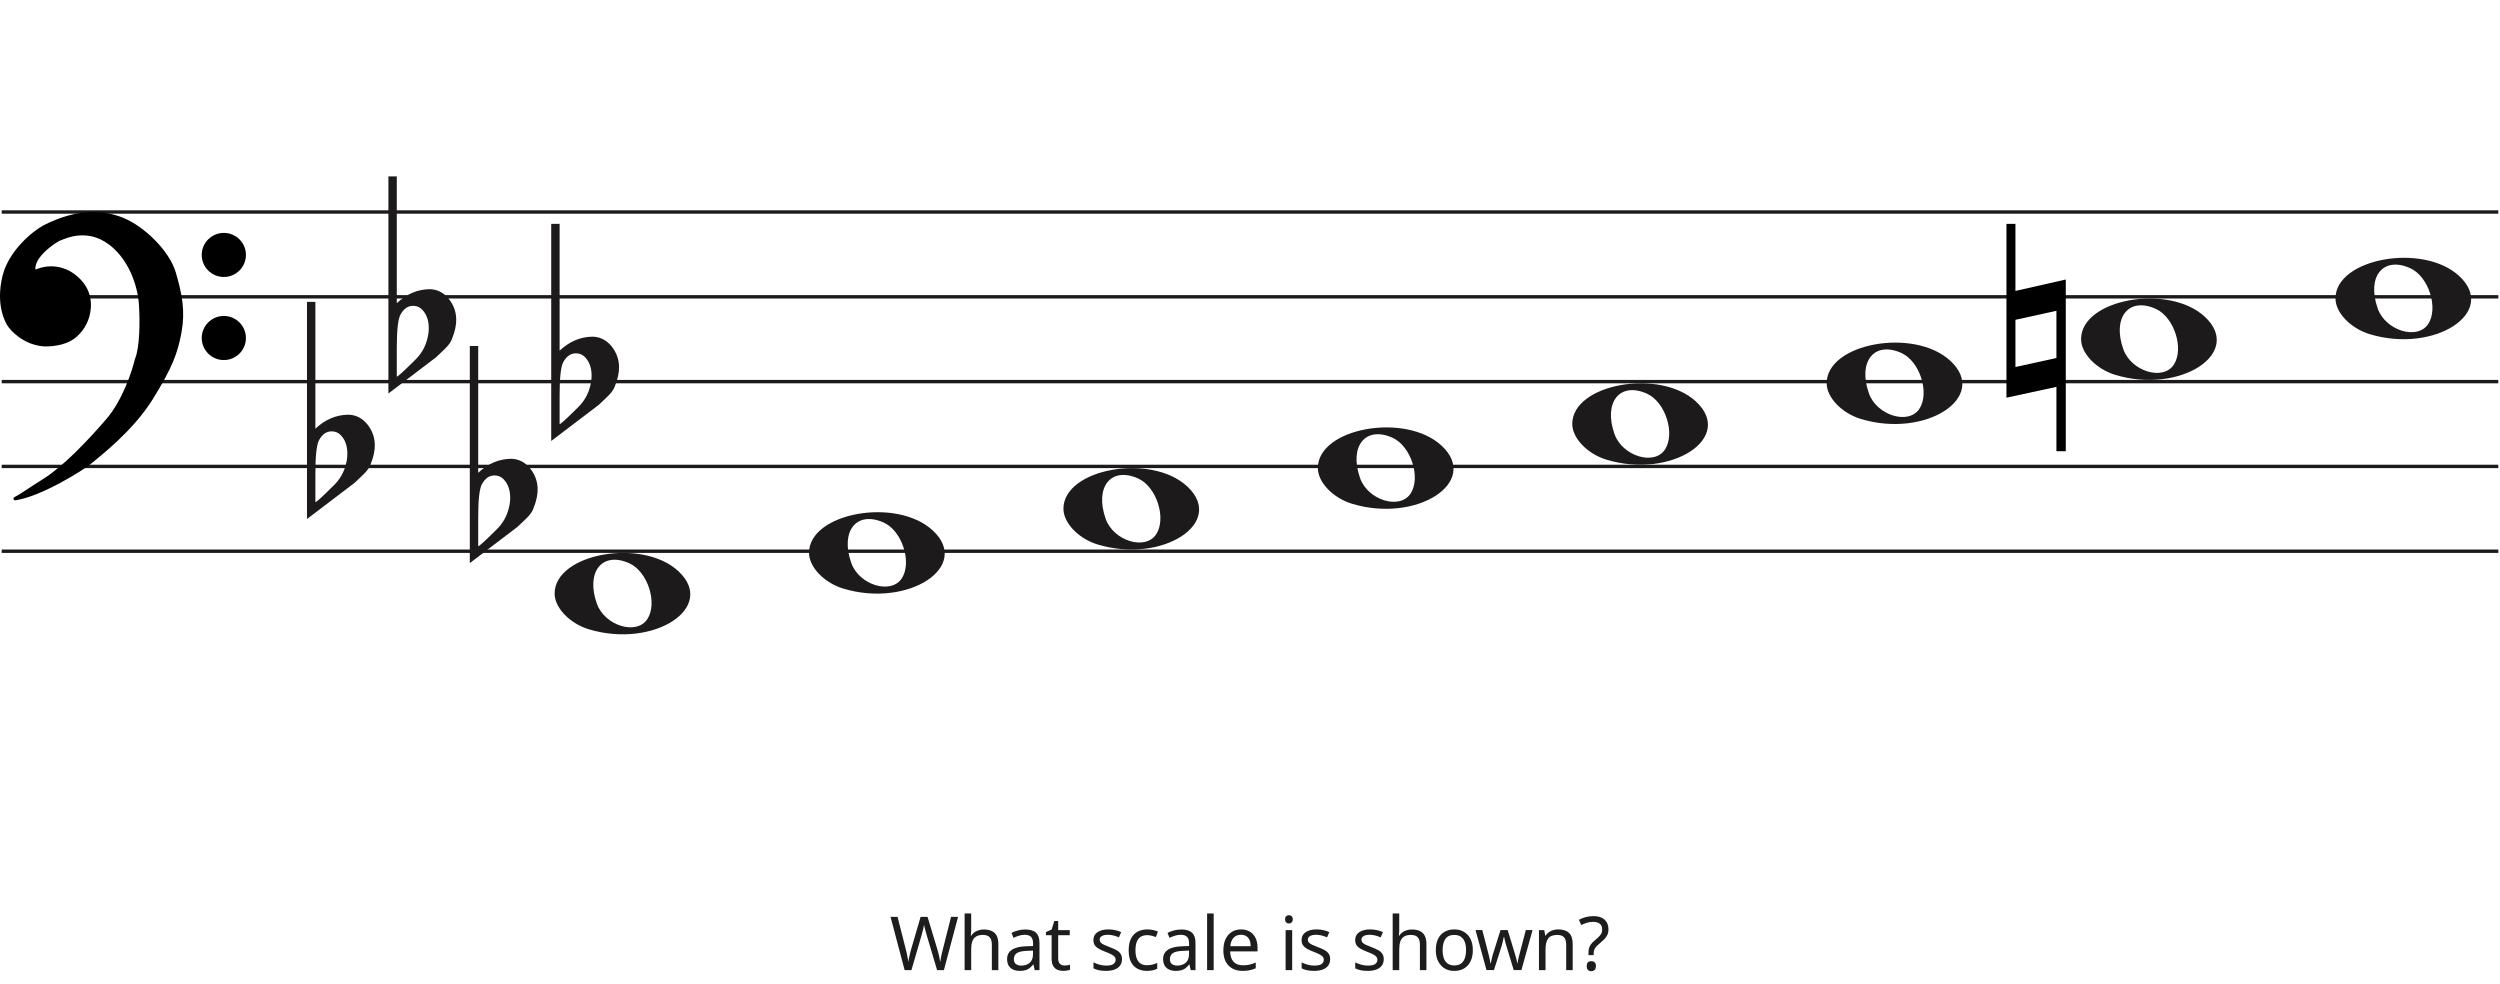
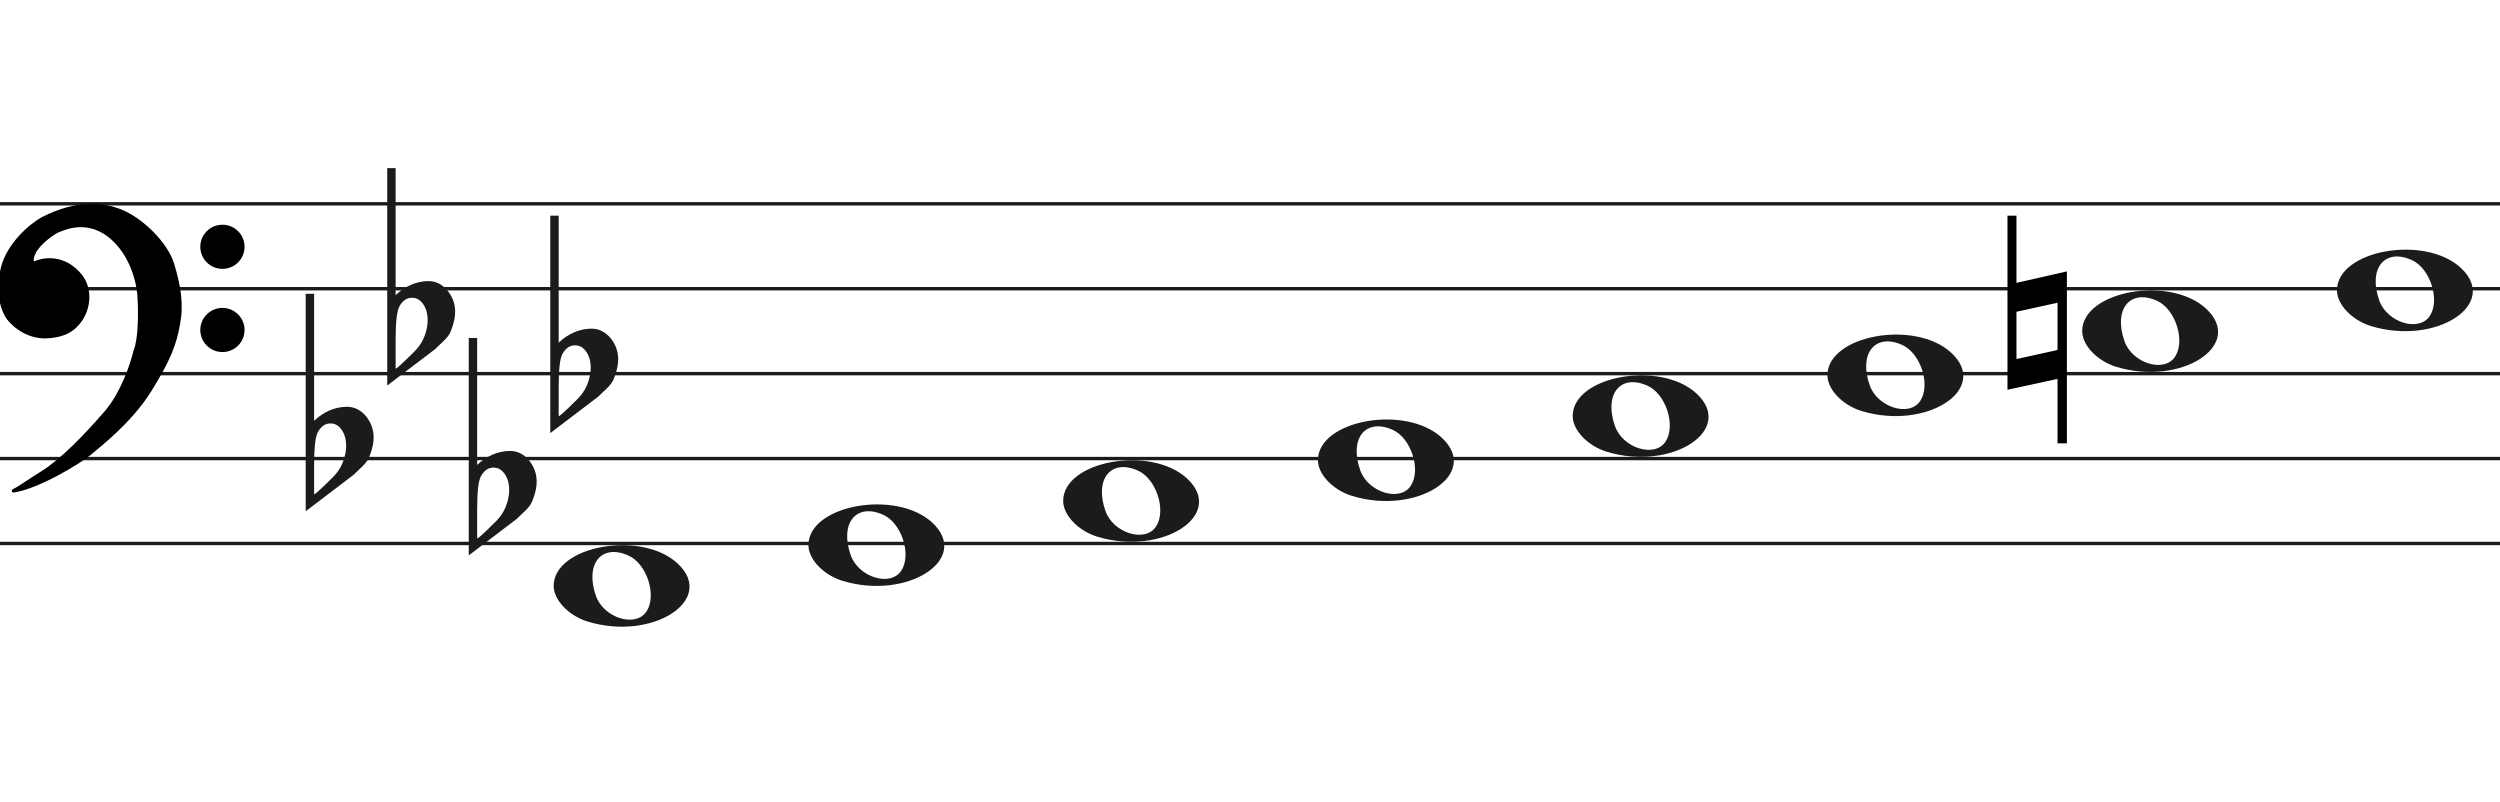
- <svg xmlns="http://www.w3.org/2000/svg" width="737" height="290" viewBox="0 0 737 290" fill="none">
+ <svg xmlns="http://www.w3.org/2000/svg" width="736" height="236" viewBox="0.5 2.5 736 236" fill="none">
  <line x1="0.5" y1="62.5" x2="736.5" y2="62.5" stroke="#1C1A1A" />
  <line x1="0.5" y1="87.5" x2="736.5" y2="87.5" stroke="#1C1A1A" />
  <line x1="0.5" y1="112.5" x2="736.5" y2="112.5" stroke="#1C1A1A" />
  <line x1="0.5" y1="137.5" x2="736.5" y2="137.5" stroke="#1C1A1A" />
  <line x1="0.5" y1="162.5" x2="736.5" y2="162.5" stroke="#1C1A1A" />
  <path d="M323.597 160.514C317.953 158.805 313.5 154.161 313.5 149.984C313.5 138.16 339.313 133.481 349.973 143.372C361.5 154.069 342.688 166.295 323.597 160.514H323.597ZM340.815 157.544C343.955 152.829 340.953 143.486 335.513 141.048C327.525 137.467 322.629 143.569 325.956 152.959C328.257 159.453 337.619 162.343 340.815 157.544Z" fill="#1C1A1A" />
  <path d="M248.597 173.514C242.953 171.805 238.5 167.161 238.5 162.984C238.5 151.16 264.313 146.481 274.973 156.372C286.5 167.069 267.688 179.295 248.597 173.514H248.597ZM265.815 170.544C268.955 165.829 265.953 156.486 260.513 154.048C252.525 150.467 247.629 156.569 250.956 165.959C253.257 172.453 262.619 175.343 265.815 170.544Z" fill="#1C1A1A" />
  <path d="M173.597 185.514C167.953 183.805 163.5 179.161 163.5 174.984C163.5 163.16 189.313 158.481 199.973 168.372C211.5 179.069 192.688 191.295 173.597 185.514H173.597ZM190.815 182.544C193.955 177.829 190.953 168.486 185.513 166.048C177.525 162.467 172.629 168.569 175.956 177.959C178.257 184.453 187.619 187.343 190.815 182.544Z" fill="#1C1A1A" />
  <path d="M398.597 148.514C392.953 146.805 388.5 142.161 388.5 137.984C388.5 126.16 414.313 121.481 424.973 131.372C436.5 142.069 417.688 154.295 398.597 148.514H398.597ZM415.815 145.544C418.955 140.829 415.953 131.486 410.513 129.048C402.525 125.467 397.629 131.569 400.956 140.959C403.257 147.453 412.619 150.343 415.815 145.544Z" fill="#1C1A1A" />
  <path d="M698.597 98.514C692.953 96.805 688.5 92.161 688.5 87.984C688.5 76.16 714.313 71.481 724.973 81.373C736.5 92.069 717.688 104.295 698.597 98.514H698.597ZM715.815 95.544C718.955 90.829 715.953 81.486 710.513 79.048C702.525 75.467 697.629 81.569 700.956 90.959C703.257 97.453 712.619 100.343 715.815 95.544Z" fill="#1C1A1A" />
  <path d="M623.597 110.514C617.953 108.805 613.5 104.161 613.5 99.984C613.5 88.16 639.313 83.481 649.973 93.373C661.5 104.069 642.688 116.295 623.597 110.514H623.597ZM640.815 107.544C643.955 102.829 640.953 93.486 635.513 91.048C627.525 87.467 622.629 93.569 625.956 102.959C628.257 109.453 637.619 112.343 640.815 107.544Z" fill="#1C1A1A" />
  <path d="M548.597 123.514C542.953 121.805 538.5 117.161 538.5 112.984C538.5 101.16 564.313 96.481 574.973 106.372C586.5 117.069 567.688 129.295 548.597 123.514H548.597ZM565.815 120.544C568.955 115.829 565.953 106.486 560.513 104.048C552.525 100.467 547.629 106.569 550.956 115.959C553.257 122.453 562.619 125.343 565.815 120.544Z" fill="#1C1A1A" />
  <path d="M473.597 135.514C467.953 133.805 463.5 129.161 463.5 124.984C463.5 113.16 489.313 108.481 499.973 118.372C511.5 129.069 492.688 141.295 473.597 135.514H473.597ZM490.815 132.544C493.955 127.829 490.953 118.486 485.513 116.048C477.525 112.467 472.629 118.569 475.956 127.959C478.257 134.453 487.619 137.343 490.815 132.544Z" fill="#1C1A1A" />
  <path d="M608.991 82.4V133.018H606.234V114.047L591.5 117.239V66H594.15V85.769L608.991 82.4ZM594.15 94.279V108.196L606.234 105.537V91.619L594.15 94.279Z" fill="black" />
  <path d="M92.975 89V120.091C92.975 120.091 92.975 122.186 92.975 126.378C95.832 123.693 99.037 122.317 102.591 122.252C104.813 122.252 106.717 123.201 108.304 125.101C109.7 126.869 110.43 128.834 110.494 130.995C110.557 132.698 110.145 134.662 109.256 136.889C108.939 137.806 108.24 138.788 107.161 139.836C106.336 140.622 105.479 141.441 104.591 142.292C99.894 145.829 95.197 149.398 90.5 153V89H92.975V89ZM100.687 128.539C99.926 127.622 98.942 127.164 97.736 127.164C96.213 127.164 94.975 128.048 94.023 129.816C93.325 131.191 92.975 134.433 92.975 139.542V147.99C93.039 148.252 94.816 146.647 98.307 143.176C100.211 141.343 101.449 139.181 102.02 136.693C102.274 135.71 102.401 134.728 102.401 133.746C102.401 131.584 101.83 129.849 100.687 128.539" fill="#1C1A1A" />
  <path d="M116.975 52V83.091C116.975 83.091 116.975 85.186 116.975 89.378C119.832 86.693 123.037 85.317 126.591 85.252C128.813 85.252 130.717 86.201 132.304 88.101C133.7 89.869 134.43 91.834 134.494 93.995C134.557 95.698 134.145 97.662 133.256 99.889C132.939 100.806 132.24 101.788 131.161 102.836C130.336 103.622 129.479 104.441 128.591 105.292C123.894 108.829 119.197 112.398 114.5 116V52H116.975V52ZM124.687 91.539C123.926 90.622 122.942 90.164 121.736 90.164C120.212 90.164 118.975 91.048 118.023 92.816C117.324 94.191 116.975 97.433 116.975 102.542V110.99C117.039 111.252 118.816 109.647 122.307 106.176C124.211 104.343 125.449 102.181 126.02 99.693C126.274 98.71 126.401 97.728 126.401 96.746C126.401 94.584 125.83 92.849 124.687 91.539" fill="#1C1A1A" />
  <path d="M140.975 102V133.091C140.975 133.091 140.975 135.186 140.975 139.378C143.832 136.693 147.037 135.317 150.591 135.252C152.813 135.252 154.717 136.201 156.304 138.101C157.7 139.869 158.43 141.834 158.494 143.995C158.557 145.698 158.145 147.662 157.256 149.889C156.939 150.806 156.24 151.788 155.161 152.836C154.336 153.622 153.479 154.441 152.591 155.292C147.894 158.829 143.197 162.398 138.5 166V102H140.975V102ZM148.687 141.539C147.926 140.622 146.942 140.164 145.736 140.164C144.212 140.164 142.975 141.048 142.023 142.816C141.324 144.191 140.975 147.433 140.975 152.542V160.99C141.039 161.252 142.816 159.647 146.307 156.176C148.211 154.343 149.449 152.181 150.02 149.693C150.274 148.71 150.401 147.728 150.401 146.746C150.401 144.584 149.83 142.849 148.687 141.539" fill="#1C1A1A" />
  <path d="M164.975 66V97.091C164.975 97.091 164.975 99.186 164.975 103.378C167.832 100.693 171.037 99.317 174.591 99.252C176.813 99.252 178.717 100.201 180.304 102.101C181.7 103.869 182.43 105.834 182.494 107.995C182.557 109.698 182.145 111.662 181.256 113.889C180.939 114.806 180.24 115.788 179.161 116.836C178.336 117.622 177.479 118.441 176.591 119.292C171.894 122.829 167.197 126.398 162.5 130V66H164.975V66ZM172.687 105.539C171.926 104.622 170.942 104.164 169.736 104.164C168.212 104.164 166.975 105.048 166.023 106.816C165.324 108.191 164.975 111.433 164.975 116.542V124.99C165.039 125.252 166.816 123.647 170.307 120.176C172.211 118.343 173.449 116.181 174.02 113.693C174.274 112.71 174.401 111.728 174.401 110.746C174.401 108.584 173.83 106.849 172.687 105.539" fill="#1C1A1A" />
  <path d="M26.623 136.24C24.296 138.193 11.97 145.891 4.476 147C6.602 145.891 7.273 145.225 13.089 141.565C18.806 137.967 25.84 130.694 31.768 123.817C36.51 118.315 39.411 109.619 40.268 105.959C41.789 102.32 41.722 94.164 41.499 90.54C41.461 87.028 39.91 78.605 34.005 73.014C26.623 66.026 19.129 69.909 17.787 70.352C16.444 70.796 11.858 74.013 10.516 76.897C9.443 79.204 10.069 79.929 10.516 80.003C14.773 78.117 18.85 79.2 21.372 81.001C24.168 82.998 26.517 85.993 26.294 90.54C26.115 94.179 24.324 96.863 22.982 98.194C20.186 101.3 15.699 101.633 13.201 101.633C7.161 101.3 3.365 96.974 2.575 95.643C2.246 95.088 -0.892 90.097 1.233 81.445C2.981 74.326 9.659 68.763 12.977 66.914C23.603 61.478 31.097 62.73 35.906 64.584C41.946 66.914 49.49 74.124 51.341 80.446C53.193 86.769 54.138 91.76 53.019 97.861C51.901 103.962 50.335 108.177 44.63 117.384C38.926 126.59 29.531 133.8 26.623 136.24Z" fill="black" />
  <path d="M4.476 147L4.245 146.557C4.029 146.67 3.925 146.922 4.001 147.154C4.076 147.387 4.308 147.53 4.55 147.495L4.476 147ZM26.623 136.24L26.301 135.857V135.857L26.623 136.24ZM44.63 117.384L45.056 117.647V117.647L44.63 117.384ZM51.341 80.446L51.821 80.306V80.306L51.341 80.446ZM35.906 64.584L36.086 64.118V64.118L35.906 64.584ZM12.977 66.914L12.749 66.469L12.741 66.473L12.734 66.477L12.977 66.914ZM1.233 81.445L1.718 81.564V81.564L1.233 81.445ZM2.575 95.643L2.145 95.898H2.145L2.575 95.643ZM13.201 101.633L13.173 102.132L13.187 102.133H13.201V101.633ZM22.982 98.194L22.63 97.839L22.62 97.849L22.61 97.859L22.982 98.194ZM26.294 90.54L25.794 90.516V90.516L26.294 90.54ZM21.372 81.001L21.663 80.594V80.594L21.372 81.001ZM10.516 80.003L10.435 80.496L10.582 80.52L10.719 80.46L10.516 80.003ZM10.516 76.897L10.97 77.108V77.108L10.516 76.897ZM17.787 70.352L17.943 70.827V70.827L17.787 70.352ZM34.005 73.014L33.661 73.378L34.005 73.014ZM41.499 90.54L40.999 90.546L40.999 90.558L41 90.571L41.499 90.54ZM40.268 105.959L39.807 105.766L39.791 105.804L39.781 105.845L40.268 105.959ZM31.768 123.817L31.389 123.491V123.491L31.768 123.817ZM13.089 141.565L13.355 141.988L13.089 141.565ZM4.476 147L4.55 147.495C8.389 146.926 13.41 144.687 17.723 142.377C22.042 140.065 25.741 137.633 26.944 136.624L26.623 136.24L26.301 135.857C25.178 136.8 21.55 139.194 17.251 141.496C12.947 143.8 8.058 145.964 4.403 146.505L4.476 147ZM26.623 136.24L26.944 136.624C29.828 134.204 39.299 126.937 45.056 117.647L44.63 117.384L44.205 117.12C38.553 126.243 29.234 133.397 26.301 135.857L26.623 136.24ZM44.63 117.384L45.056 117.647C50.782 108.405 52.378 104.131 53.511 97.951L53.019 97.861L52.527 97.771C51.423 103.792 49.888 107.949 44.205 117.12L44.63 117.384ZM53.019 97.861L53.511 97.951C54.65 91.736 53.68 86.655 51.821 80.306L51.341 80.446L50.861 80.587C52.705 86.883 53.625 91.785 52.527 97.771L53.019 97.861ZM51.341 80.446L51.821 80.306C50.863 77.034 48.453 73.581 45.549 70.665C42.642 67.747 39.189 65.315 36.086 64.118L35.906 64.584L35.726 65.051C38.663 66.183 42.002 68.521 44.84 71.371C47.681 74.223 49.968 77.536 50.861 80.587L51.341 80.446ZM35.906 64.584L36.086 64.118C31.155 62.216 23.512 60.963 12.749 66.469L12.977 66.914L13.205 67.359C23.693 61.994 31.038 63.243 35.726 65.051L35.906 64.584ZM12.977 66.914L12.734 66.477C11.025 67.429 8.484 69.316 6.147 71.865C3.811 74.414 1.648 77.657 0.747 81.325L1.233 81.445L1.718 81.564C2.565 78.114 4.615 75.016 6.885 72.541C9.153 70.066 11.611 68.247 13.22 67.35L12.977 66.914ZM1.233 81.445L0.747 81.325C-1.421 90.156 1.782 95.286 2.145 95.898L2.575 95.643L3.005 95.388C2.71 94.89 -0.362 90.037 1.718 81.564L1.233 81.445ZM2.575 95.643L2.145 95.898C2.579 96.63 3.776 98.094 5.628 99.419C7.489 100.75 10.037 101.959 13.173 102.132L13.201 101.633L13.228 101.133C10.324 100.973 7.955 99.854 6.21 98.606C4.457 97.352 3.361 95.987 3.005 95.388L2.575 95.643ZM13.201 101.633V102.133C15.703 102.133 20.398 101.811 23.353 98.528L22.982 98.194L22.61 97.859C19.973 100.789 15.695 101.133 13.201 101.133V101.633ZM22.982 98.194L23.334 98.549C24.744 97.151 26.607 94.354 26.793 90.565L26.294 90.54L25.794 90.516C25.623 94.003 23.904 96.575 22.63 97.839L22.982 98.194ZM26.294 90.54L26.793 90.565C27.028 85.794 24.548 82.654 21.663 80.594L21.372 81.001L21.082 81.408C23.789 83.341 26.007 86.191 25.794 90.516L26.294 90.54ZM21.372 81.001L21.663 80.594C19.021 78.707 14.757 77.577 10.314 79.546L10.516 80.003L10.719 80.46C14.789 78.657 18.68 79.693 21.082 81.408L21.372 81.001ZM10.516 80.003L10.598 79.509C10.597 79.509 10.575 79.505 10.545 79.473C10.516 79.441 10.465 79.366 10.439 79.207C10.385 78.873 10.45 78.225 10.97 77.108L10.516 76.897L10.063 76.686C9.509 77.876 9.35 78.744 9.452 79.368C9.559 80.023 9.966 80.418 10.435 80.496L10.516 80.003ZM10.516 76.897L10.97 77.108C11.592 75.771 13.001 74.304 14.469 73.096C15.195 72.498 15.92 71.976 16.542 71.578C17.176 71.173 17.67 70.917 17.943 70.827L17.787 70.352L17.63 69.878C17.232 70.009 16.649 70.322 16.004 70.735C15.347 71.156 14.589 71.701 13.834 72.323C12.338 73.555 10.783 75.139 10.063 76.686L10.516 76.897ZM17.787 70.352L17.943 70.827C18.683 70.583 20.782 69.544 23.656 69.396C26.498 69.25 30.079 69.987 33.661 73.378L34.005 73.014L34.348 72.651C30.548 69.054 26.692 68.238 23.605 68.397C20.552 68.554 18.233 69.678 17.63 69.878L17.787 70.352ZM34.005 73.014L33.661 73.378C39.432 78.84 40.962 87.108 40.999 90.546L41.499 90.54L41.999 90.535C41.961 86.947 40.389 78.37 34.348 72.651L34.005 73.014ZM41.499 90.54L41 90.571C41.111 92.367 41.183 95.294 41.038 98.219C40.893 101.166 40.531 104.035 39.807 105.766L40.268 105.959L40.73 106.151C41.527 104.244 41.892 101.216 42.037 98.269C42.184 95.3 42.111 92.337 41.998 90.51L41.499 90.54ZM40.268 105.959L39.781 105.845C38.931 109.476 36.053 118.079 31.389 123.491L31.768 123.817L32.146 124.144C36.967 118.551 39.891 109.762 40.755 106.073L40.268 105.959ZM31.768 123.817L31.389 123.491C25.461 130.368 18.47 137.587 12.822 141.142L13.089 141.565L13.355 141.988C19.142 138.346 26.218 131.021 32.146 124.144L31.768 123.817ZM13.089 141.565L12.822 141.142C9.909 142.975 8.283 144.059 7.124 144.821C5.967 145.581 5.285 146.014 4.245 146.557L4.476 147L4.708 147.443C5.793 146.877 6.509 146.422 7.673 145.657C8.834 144.894 10.452 143.815 13.355 141.988L13.089 141.565Z" fill="black" />
  <ellipse cx="65.985" cy="75.156" rx="6.515" ry="6.498" fill="black" />
  <ellipse cx="65.985" cy="99.646" rx="6.515" ry="6.498" fill="black" />
-   <path d="M282.44 270.292L278.26 286H276.258L273.2 275.704C273.112 275.396 273.024 275.081 272.936 274.758C272.848 274.435 272.767 274.127 272.694 273.834C272.62 273.541 272.554 273.291 272.496 273.086C272.452 272.866 272.422 272.705 272.408 272.602C272.393 272.705 272.364 272.866 272.32 273.086C272.29 273.291 272.239 273.541 272.166 273.834C272.092 274.127 272.012 274.443 271.924 274.78C271.85 275.103 271.762 275.433 271.66 275.77L268.69 286H266.688L262.53 270.292H264.598L267.04 279.884C267.128 280.221 267.208 280.559 267.282 280.896C267.355 281.219 267.421 281.541 267.48 281.864C267.553 282.172 267.612 282.473 267.656 282.766C267.7 283.059 267.744 283.345 267.788 283.624C267.832 283.331 267.876 283.03 267.92 282.722C267.978 282.414 268.044 282.099 268.118 281.776C268.191 281.439 268.272 281.101 268.36 280.764C268.448 280.427 268.536 280.097 268.624 279.774L271.396 270.292H273.442L276.324 279.84C276.426 280.177 276.522 280.522 276.61 280.874C276.698 281.211 276.778 281.541 276.852 281.864C276.925 282.187 276.984 282.502 277.028 282.81C277.086 283.103 277.138 283.375 277.182 283.624C277.226 283.257 277.284 282.876 277.358 282.48C277.431 282.069 277.519 281.644 277.622 281.204C277.724 280.764 277.834 280.317 277.952 279.862L280.372 270.292H282.44ZM286.305 274.186C286.305 274.465 286.29 274.751 286.261 275.044C286.246 275.337 286.224 275.601 286.195 275.836H286.327C286.576 275.425 286.892 275.088 287.273 274.824C287.654 274.56 288.08 274.362 288.549 274.23C289.018 274.083 289.502 274.01 290.001 274.01C290.954 274.01 291.746 274.164 292.377 274.472C293.022 274.765 293.506 275.227 293.829 275.858C294.152 276.489 294.313 277.31 294.313 278.322V286H292.399V278.454C292.399 277.501 292.186 276.789 291.761 276.32C291.336 275.851 290.668 275.616 289.759 275.616C288.879 275.616 288.19 275.785 287.691 276.122C287.192 276.445 286.833 276.929 286.613 277.574C286.408 278.205 286.305 278.982 286.305 279.906V286H284.369V269.28H286.305V274.186ZM302.215 274.01C303.652 274.01 304.715 274.325 305.405 274.956C306.094 275.587 306.439 276.591 306.439 277.97V286H305.031L304.657 284.328H304.569C304.231 284.753 303.879 285.113 303.513 285.406C303.161 285.685 302.75 285.89 302.281 286.022C301.826 286.154 301.269 286.22 300.609 286.22C299.905 286.22 299.267 286.095 298.695 285.846C298.137 285.597 297.697 285.215 297.375 284.702C297.052 284.174 296.891 283.514 296.891 282.722C296.891 281.549 297.353 280.647 298.277 280.016C299.201 279.371 300.623 279.019 302.545 278.96L304.547 278.894V278.19C304.547 277.207 304.334 276.525 303.909 276.144C303.483 275.763 302.882 275.572 302.105 275.572C301.489 275.572 300.902 275.667 300.345 275.858C299.787 276.034 299.267 276.239 298.783 276.474L298.189 275.022C298.702 274.743 299.311 274.509 300.015 274.318C300.719 274.113 301.452 274.01 302.215 274.01ZM302.787 280.302C301.32 280.361 300.301 280.595 299.729 281.006C299.171 281.417 298.893 281.996 298.893 282.744C298.893 283.404 299.091 283.888 299.487 284.196C299.897 284.504 300.418 284.658 301.049 284.658C302.046 284.658 302.875 284.387 303.535 283.844C304.195 283.287 304.525 282.436 304.525 281.292V280.236L302.787 280.302ZM313.799 284.636C314.092 284.636 314.393 284.614 314.701 284.57C315.009 284.511 315.258 284.453 315.449 284.394V285.868C315.243 285.971 314.95 286.051 314.569 286.11C314.187 286.183 313.821 286.22 313.469 286.22C312.853 286.22 312.281 286.117 311.753 285.912C311.239 285.692 310.821 285.318 310.499 284.79C310.176 284.262 310.015 283.521 310.015 282.568V275.704H308.343V274.78L310.037 274.01L310.807 271.502H311.951V274.208H315.361V275.704H311.951V282.524C311.951 283.243 312.119 283.778 312.457 284.13C312.809 284.467 313.256 284.636 313.799 284.636ZM330.763 282.744C330.763 283.507 330.572 284.145 330.191 284.658C329.809 285.171 329.267 285.56 328.563 285.824C327.859 286.088 327.023 286.22 326.055 286.22C325.233 286.22 324.522 286.154 323.921 286.022C323.334 285.89 322.813 285.707 322.359 285.472V283.712C322.828 283.947 323.393 284.167 324.053 284.372C324.727 284.563 325.409 284.658 326.099 284.658C327.081 284.658 327.793 284.504 328.233 284.196C328.673 283.873 328.893 283.448 328.893 282.92C328.893 282.627 328.812 282.363 328.651 282.128C328.489 281.893 328.196 281.659 327.771 281.424C327.36 281.189 326.766 280.925 325.989 280.632C325.226 280.339 324.573 280.045 324.031 279.752C323.488 279.459 323.07 279.107 322.777 278.696C322.483 278.285 322.337 277.757 322.337 277.112C322.337 276.115 322.74 275.345 323.547 274.802C324.368 274.259 325.439 273.988 326.759 273.988C327.477 273.988 328.145 274.061 328.761 274.208C329.391 274.34 329.978 274.531 330.521 274.78L329.861 276.32C329.538 276.173 329.193 276.049 328.827 275.946C328.475 275.829 328.115 275.741 327.749 275.682C327.382 275.609 327.008 275.572 326.627 275.572C325.835 275.572 325.226 275.704 324.801 275.968C324.39 276.217 324.185 276.562 324.185 277.002C324.185 277.325 324.28 277.603 324.471 277.838C324.661 278.058 324.977 278.278 325.417 278.498C325.871 278.703 326.473 278.953 327.221 279.246C327.969 279.525 328.607 279.811 329.135 280.104C329.663 280.397 330.066 280.757 330.345 281.182C330.623 281.593 330.763 282.113 330.763 282.744ZM338.122 286.22C337.081 286.22 336.149 286.007 335.328 285.582C334.521 285.157 333.883 284.497 333.414 283.602C332.959 282.707 332.732 281.563 332.732 280.17C332.732 278.718 332.974 277.537 333.458 276.628C333.942 275.719 334.595 275.051 335.416 274.626C336.252 274.201 337.198 273.988 338.254 273.988C338.855 273.988 339.435 274.054 339.992 274.186C340.549 274.303 341.004 274.45 341.356 274.626L340.762 276.232C340.41 276.1 339.999 275.975 339.53 275.858C339.061 275.741 338.621 275.682 338.21 275.682C337.418 275.682 336.765 275.851 336.252 276.188C335.739 276.525 335.357 277.024 335.108 277.684C334.859 278.344 334.734 279.165 334.734 280.148C334.734 281.087 334.859 281.886 335.108 282.546C335.357 283.206 335.731 283.705 336.23 284.042C336.729 284.379 337.352 284.548 338.1 284.548C338.745 284.548 339.31 284.482 339.794 284.35C340.293 284.218 340.747 284.057 341.158 283.866V285.582C340.762 285.787 340.322 285.941 339.838 286.044C339.369 286.161 338.797 286.22 338.122 286.22ZM348.208 274.01C349.646 274.01 350.709 274.325 351.398 274.956C352.088 275.587 352.432 276.591 352.432 277.97V286H351.024L350.65 284.328H350.562C350.225 284.753 349.873 285.113 349.506 285.406C349.154 285.685 348.744 285.89 348.274 286.022C347.82 286.154 347.262 286.22 346.602 286.22C345.898 286.22 345.26 286.095 344.688 285.846C344.131 285.597 343.691 285.215 343.368 284.702C343.046 284.174 342.884 283.514 342.884 282.722C342.884 281.549 343.346 280.647 344.27 280.016C345.194 279.371 346.617 279.019 348.538 278.96L350.54 278.894V278.19C350.54 277.207 350.328 276.525 349.902 276.144C349.477 275.763 348.876 275.572 348.098 275.572C347.482 275.572 346.896 275.667 346.338 275.858C345.781 276.034 345.26 276.239 344.776 276.474L344.182 275.022C344.696 274.743 345.304 274.509 346.008 274.318C346.712 274.113 347.446 274.01 348.208 274.01ZM348.78 280.302C347.314 280.361 346.294 280.595 345.722 281.006C345.165 281.417 344.886 281.996 344.886 282.744C344.886 283.404 345.084 283.888 345.48 284.196C345.891 284.504 346.412 284.658 347.042 284.658C348.04 284.658 348.868 284.387 349.528 283.844C350.188 283.287 350.518 282.436 350.518 281.292V280.236L348.78 280.302ZM357.79 286H355.854V269.28H357.79V286ZM365.86 273.988C366.872 273.988 367.737 274.208 368.456 274.648C369.189 275.088 369.747 275.711 370.128 276.518C370.524 277.31 370.722 278.241 370.722 279.312V280.478H362.648C362.677 281.813 363.015 282.832 363.66 283.536C364.32 284.225 365.237 284.57 366.41 284.57C367.158 284.57 367.818 284.504 368.39 284.372C368.977 284.225 369.578 284.02 370.194 283.756V285.45C369.593 285.714 368.999 285.905 368.412 286.022C367.825 286.154 367.129 286.22 366.322 286.22C365.207 286.22 364.217 285.993 363.352 285.538C362.501 285.083 361.834 284.409 361.35 283.514C360.881 282.605 360.646 281.497 360.646 280.192C360.646 278.901 360.859 277.794 361.284 276.87C361.724 275.946 362.333 275.235 363.11 274.736C363.902 274.237 364.819 273.988 365.86 273.988ZM365.838 275.572C364.914 275.572 364.181 275.873 363.638 276.474C363.11 277.061 362.795 277.882 362.692 278.938H368.698C368.698 278.263 368.595 277.677 368.39 277.178C368.185 276.679 367.869 276.291 367.444 276.012C367.033 275.719 366.498 275.572 365.838 275.572ZM380.935 274.208V286H378.999V274.208H380.935ZM379.989 269.786C380.282 269.786 380.539 269.889 380.759 270.094C380.994 270.285 381.111 270.593 381.111 271.018C381.111 271.429 380.994 271.737 380.759 271.942C380.539 272.147 380.282 272.25 379.989 272.25C379.666 272.25 379.395 272.147 379.175 271.942C378.955 271.737 378.845 271.429 378.845 271.018C378.845 270.593 378.955 270.285 379.175 270.094C379.395 269.889 379.666 269.786 379.989 269.786ZM392.129 282.744C392.129 283.507 391.938 284.145 391.557 284.658C391.176 285.171 390.633 285.56 389.929 285.824C389.225 286.088 388.389 286.22 387.421 286.22C386.6 286.22 385.888 286.154 385.287 286.022C384.7 285.89 384.18 285.707 383.725 285.472V283.712C384.194 283.947 384.759 284.167 385.419 284.372C386.094 284.563 386.776 284.658 387.465 284.658C388.448 284.658 389.159 284.504 389.599 284.196C390.039 283.873 390.259 283.448 390.259 282.92C390.259 282.627 390.178 282.363 390.017 282.128C389.856 281.893 389.562 281.659 389.137 281.424C388.726 281.189 388.132 280.925 387.355 280.632C386.592 280.339 385.94 280.045 385.397 279.752C384.854 279.459 384.436 279.107 384.143 278.696C383.85 278.285 383.703 277.757 383.703 277.112C383.703 276.115 384.106 275.345 384.913 274.802C385.734 274.259 386.805 273.988 388.125 273.988C388.844 273.988 389.511 274.061 390.127 274.208C390.758 274.34 391.344 274.531 391.887 274.78L391.227 276.32C390.904 276.173 390.56 276.049 390.193 275.946C389.841 275.829 389.482 275.741 389.115 275.682C388.748 275.609 388.374 275.572 387.993 275.572C387.201 275.572 386.592 275.704 386.167 275.968C385.756 276.217 385.551 276.562 385.551 277.002C385.551 277.325 385.646 277.603 385.837 277.838C386.028 278.058 386.343 278.278 386.783 278.498C387.238 278.703 387.839 278.953 388.587 279.246C389.335 279.525 389.973 279.811 390.501 280.104C391.029 280.397 391.432 280.757 391.711 281.182C391.99 281.593 392.129 282.113 392.129 282.744ZM407.931 282.744C407.931 283.507 407.74 284.145 407.359 284.658C406.978 285.171 406.435 285.56 405.731 285.824C405.027 286.088 404.191 286.22 403.223 286.22C402.402 286.22 401.69 286.154 401.089 286.022C400.502 285.89 399.982 285.707 399.527 285.472V283.712C399.996 283.947 400.561 284.167 401.221 284.372C401.896 284.563 402.578 284.658 403.267 284.658C404.25 284.658 404.961 284.504 405.401 284.196C405.841 283.873 406.061 283.448 406.061 282.92C406.061 282.627 405.98 282.363 405.819 282.128C405.658 281.893 405.364 281.659 404.939 281.424C404.528 281.189 403.934 280.925 403.157 280.632C402.394 280.339 401.742 280.045 401.199 279.752C400.656 279.459 400.238 279.107 399.945 278.696C399.652 278.285 399.505 277.757 399.505 277.112C399.505 276.115 399.908 275.345 400.715 274.802C401.536 274.259 402.607 273.988 403.927 273.988C404.646 273.988 405.313 274.061 405.929 274.208C406.56 274.34 407.146 274.531 407.689 274.78L407.029 276.32C406.706 276.173 406.362 276.049 405.995 275.946C405.643 275.829 405.284 275.741 404.917 275.682C404.55 275.609 404.176 275.572 403.795 275.572C403.003 275.572 402.394 275.704 401.969 275.968C401.558 276.217 401.353 276.562 401.353 277.002C401.353 277.325 401.448 277.603 401.639 277.838C401.83 278.058 402.145 278.278 402.585 278.498C403.04 278.703 403.641 278.953 404.389 279.246C405.137 279.525 405.775 279.811 406.303 280.104C406.831 280.397 407.234 280.757 407.513 281.182C407.792 281.593 407.931 282.113 407.931 282.744ZM412.496 274.186C412.496 274.465 412.482 274.751 412.452 275.044C412.438 275.337 412.416 275.601 412.386 275.836H412.518C412.768 275.425 413.083 275.088 413.464 274.824C413.846 274.56 414.271 274.362 414.74 274.23C415.21 274.083 415.694 274.01 416.192 274.01C417.146 274.01 417.938 274.164 418.568 274.472C419.214 274.765 419.698 275.227 420.02 275.858C420.343 276.489 420.504 277.31 420.504 278.322V286H418.59V278.454C418.59 277.501 418.378 276.789 417.952 276.32C417.527 275.851 416.86 275.616 415.95 275.616C415.07 275.616 414.381 275.785 413.882 276.122C413.384 276.445 413.024 276.929 412.804 277.574C412.599 278.205 412.496 278.982 412.496 279.906V286H410.56V269.28H412.496V274.186ZM434.192 280.082C434.192 281.065 434.06 281.937 433.796 282.7C433.547 283.448 433.18 284.086 432.696 284.614C432.227 285.142 431.647 285.545 430.958 285.824C430.283 286.088 429.528 286.22 428.692 286.22C427.915 286.22 427.196 286.088 426.536 285.824C425.876 285.545 425.304 285.142 424.82 284.614C424.336 284.086 423.955 283.448 423.676 282.7C423.412 281.937 423.28 281.065 423.28 280.082C423.28 278.777 423.5 277.677 423.94 276.782C424.38 275.873 425.011 275.183 425.832 274.714C426.653 274.23 427.629 273.988 428.758 273.988C429.829 273.988 430.767 274.23 431.574 274.714C432.395 275.183 433.033 275.873 433.488 276.782C433.957 277.677 434.192 278.777 434.192 280.082ZM425.282 280.082C425.282 281.006 425.399 281.813 425.634 282.502C425.883 283.177 426.265 283.697 426.778 284.064C427.291 284.431 427.944 284.614 428.736 284.614C429.528 284.614 430.181 284.431 430.694 284.064C431.207 283.697 431.581 283.177 431.816 282.502C432.065 281.813 432.19 281.006 432.19 280.082C432.19 279.143 432.065 278.344 431.816 277.684C431.567 277.024 431.185 276.518 430.672 276.166C430.173 275.799 429.521 275.616 428.714 275.616C427.511 275.616 426.639 276.012 426.096 276.804C425.553 277.596 425.282 278.689 425.282 280.082ZM444.223 279.334C444.135 279.026 444.047 278.725 443.959 278.432C443.871 278.124 443.79 277.838 443.717 277.574C443.658 277.295 443.599 277.039 443.541 276.804C443.482 276.569 443.438 276.371 443.409 276.21H443.321C443.291 276.371 443.247 276.569 443.189 276.804C443.145 277.039 443.086 277.295 443.013 277.574C442.954 277.853 442.881 278.146 442.793 278.454C442.719 278.747 442.631 279.048 442.529 279.356L440.417 285.978H438.217L434.983 274.186H436.985L438.613 280.478C438.73 280.903 438.84 281.336 438.943 281.776C439.045 282.201 439.133 282.612 439.207 283.008C439.295 283.389 439.353 283.719 439.383 283.998H439.471C439.515 283.822 439.566 283.602 439.625 283.338C439.683 283.074 439.742 282.795 439.801 282.502C439.874 282.209 439.947 281.915 440.021 281.622C440.109 281.329 440.189 281.065 440.263 280.83L442.353 274.186H444.465L446.489 280.83C446.591 281.167 446.694 281.527 446.797 281.908C446.914 282.289 447.017 282.663 447.105 283.03C447.193 283.382 447.251 283.697 447.281 283.976H447.369C447.398 283.727 447.449 283.419 447.523 283.052C447.611 282.671 447.706 282.26 447.809 281.82C447.926 281.365 448.043 280.918 448.161 280.478L449.811 274.186H451.791L448.513 285.978H446.247L444.223 279.334ZM459.362 273.988C460.77 273.988 461.833 274.333 462.552 275.022C463.27 275.697 463.63 276.797 463.63 278.322V286H461.716V278.454C461.716 277.501 461.503 276.789 461.078 276.32C460.652 275.851 459.985 275.616 459.076 275.616C457.77 275.616 456.868 275.983 456.37 276.716C455.871 277.449 455.622 278.505 455.622 279.884V286H453.686V274.208H455.248L455.534 275.814H455.644C455.908 275.403 456.23 275.066 456.612 274.802C457.008 274.523 457.44 274.318 457.91 274.186C458.379 274.054 458.863 273.988 459.362 273.988ZM468.275 280.984C468.275 280.427 468.326 279.95 468.429 279.554C468.546 279.143 468.737 278.755 469.001 278.388C469.28 278.021 469.654 277.64 470.123 277.244C470.695 276.76 471.135 276.357 471.443 276.034C471.766 275.711 471.993 275.396 472.125 275.088C472.257 274.78 472.323 274.406 472.323 273.966C472.323 273.262 472.096 272.719 471.641 272.338C471.186 271.957 470.526 271.766 469.661 271.766C468.942 271.766 468.304 271.861 467.747 272.052C467.19 272.228 466.654 272.441 466.141 272.69L465.459 271.15C466.046 270.842 466.691 270.585 467.395 270.38C468.114 270.175 468.913 270.072 469.793 270.072C471.186 270.072 472.264 270.417 473.027 271.106C473.79 271.795 474.171 272.734 474.171 273.922C474.171 274.582 474.061 275.147 473.841 275.616C473.636 276.071 473.335 276.496 472.939 276.892C472.558 277.273 472.103 277.684 471.575 278.124C471.091 278.535 470.717 278.894 470.453 279.202C470.204 279.51 470.035 279.818 469.947 280.126C469.859 280.419 469.815 280.779 469.815 281.204V281.578H468.275V280.984ZM467.769 284.812C467.769 284.269 467.894 283.888 468.143 283.668C468.407 283.448 468.737 283.338 469.133 283.338C469.5 283.338 469.815 283.448 470.079 283.668C470.343 283.888 470.475 284.269 470.475 284.812C470.475 285.34 470.343 285.721 470.079 285.956C469.815 286.191 469.5 286.308 469.133 286.308C468.737 286.308 468.407 286.191 468.143 285.956C467.894 285.721 467.769 285.34 467.769 284.812Z" fill="#1D1D1D" />
</svg>
